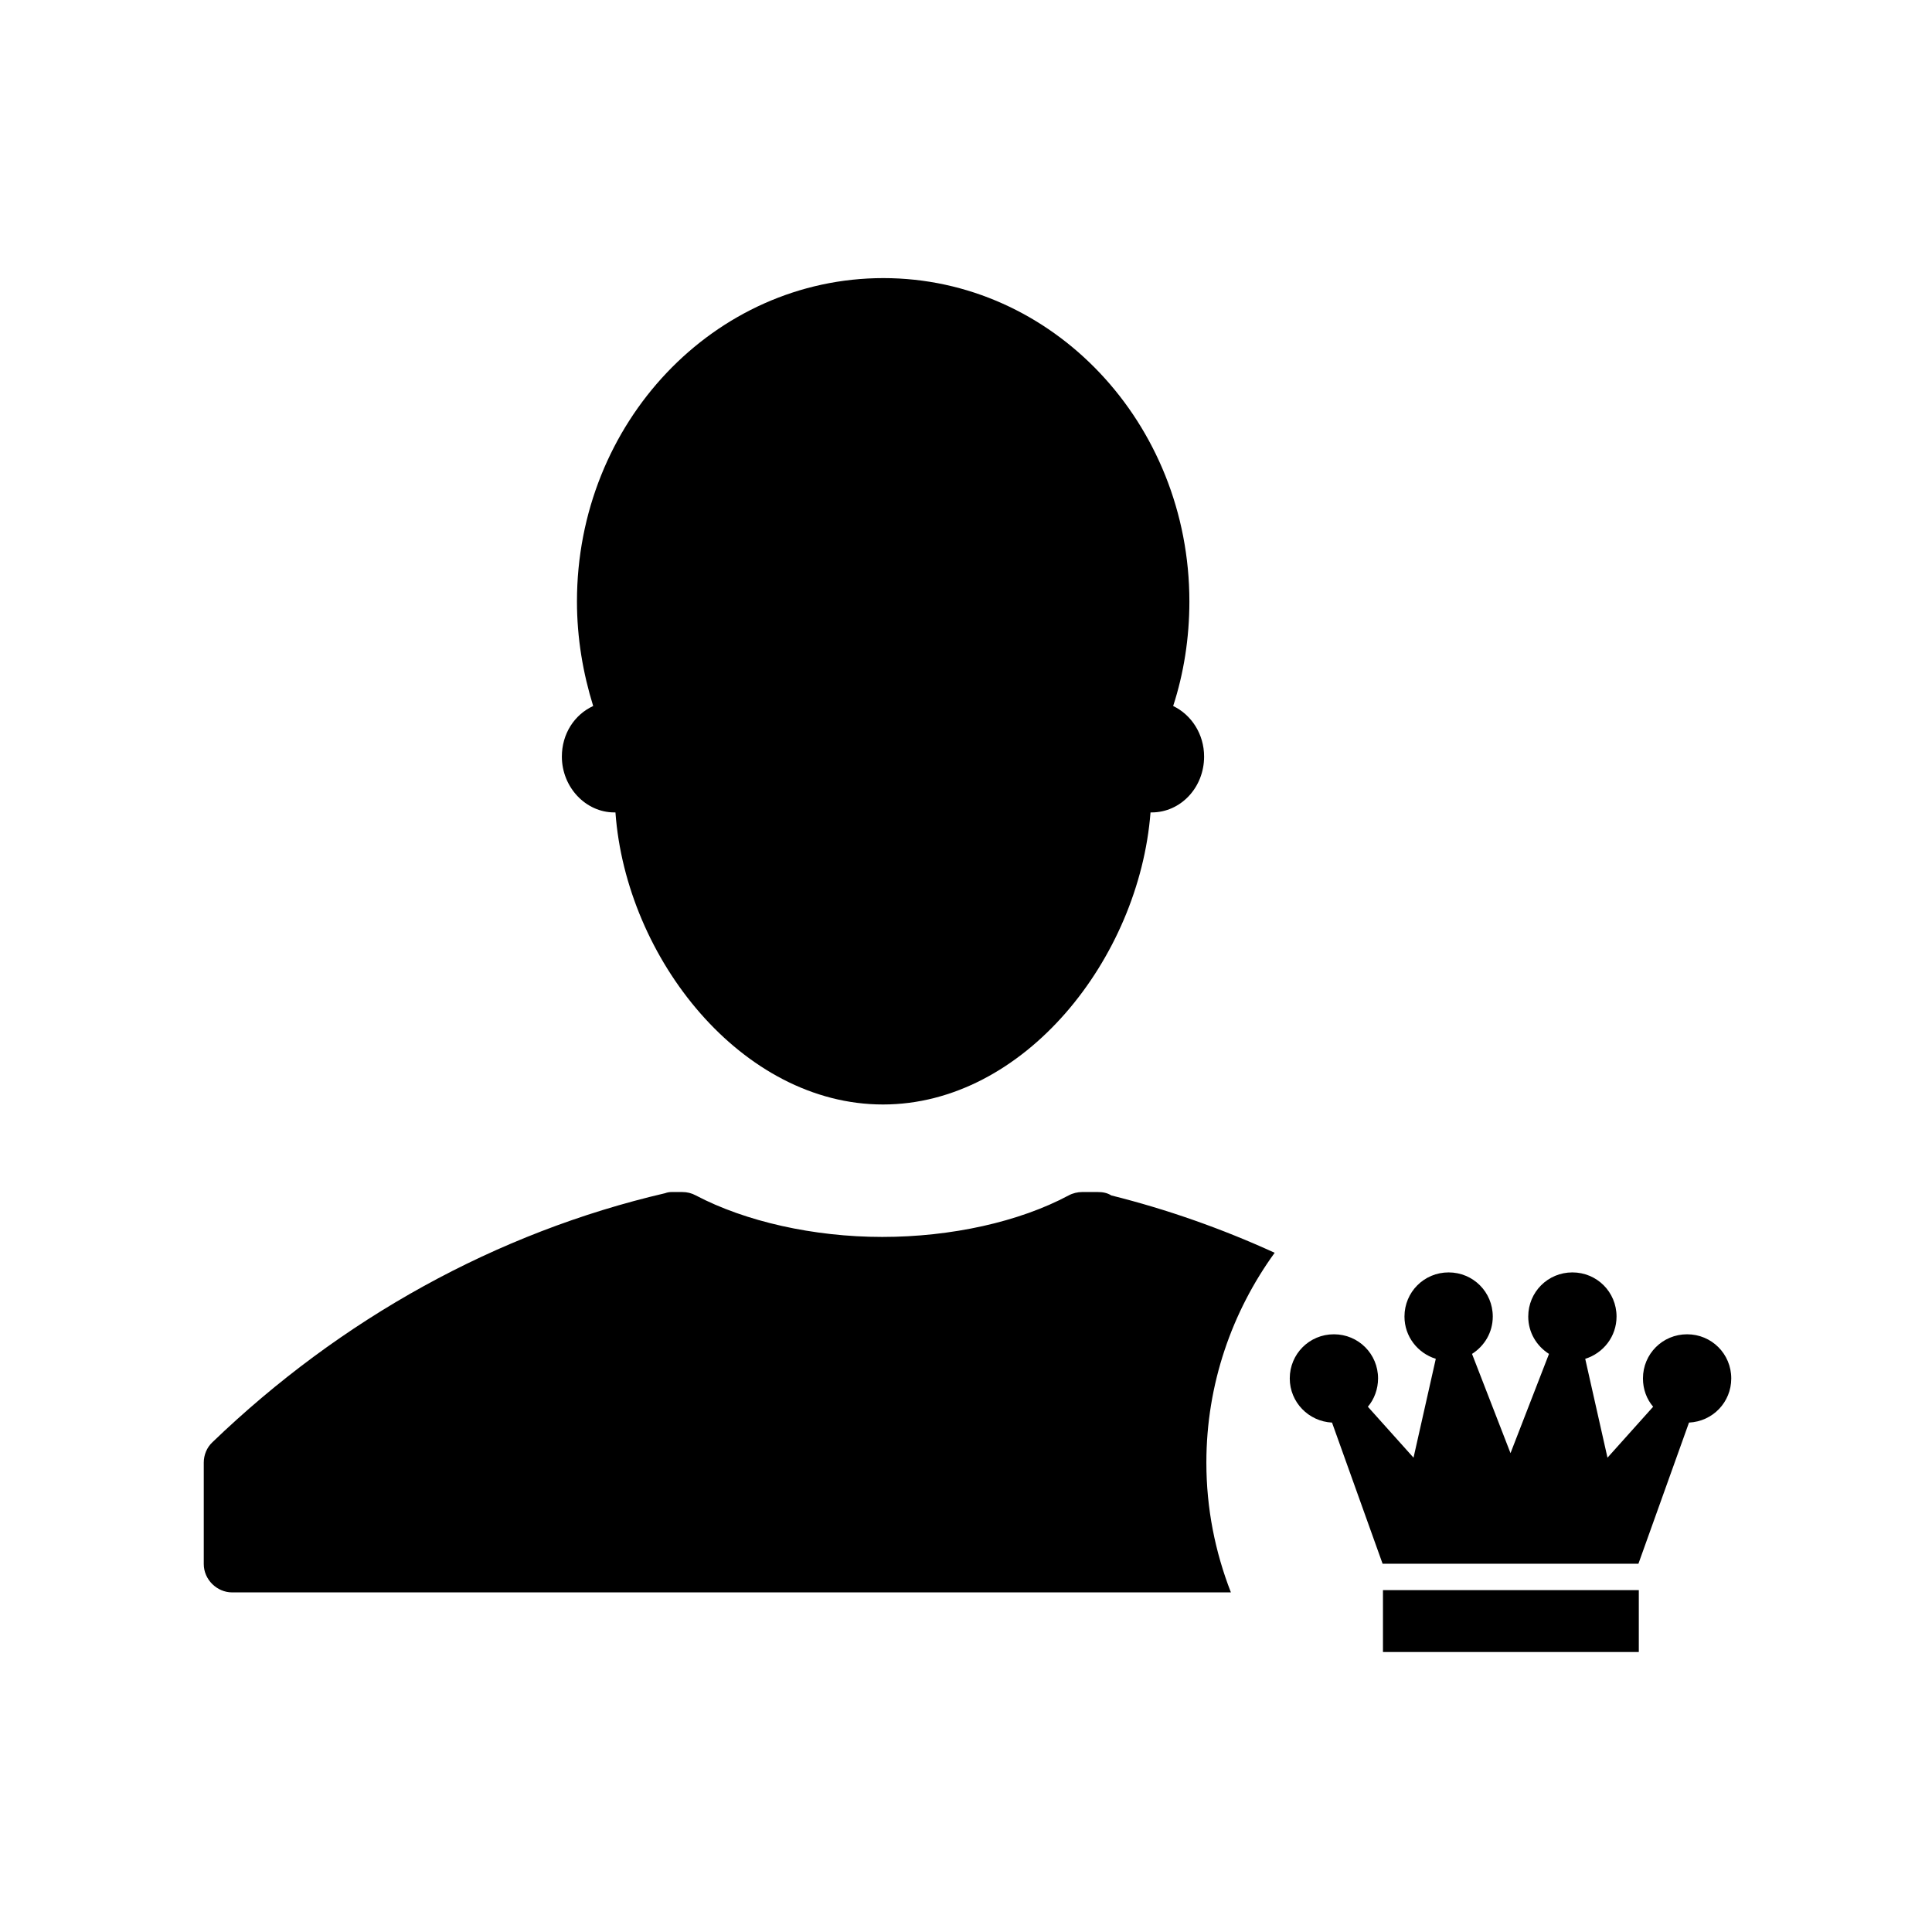
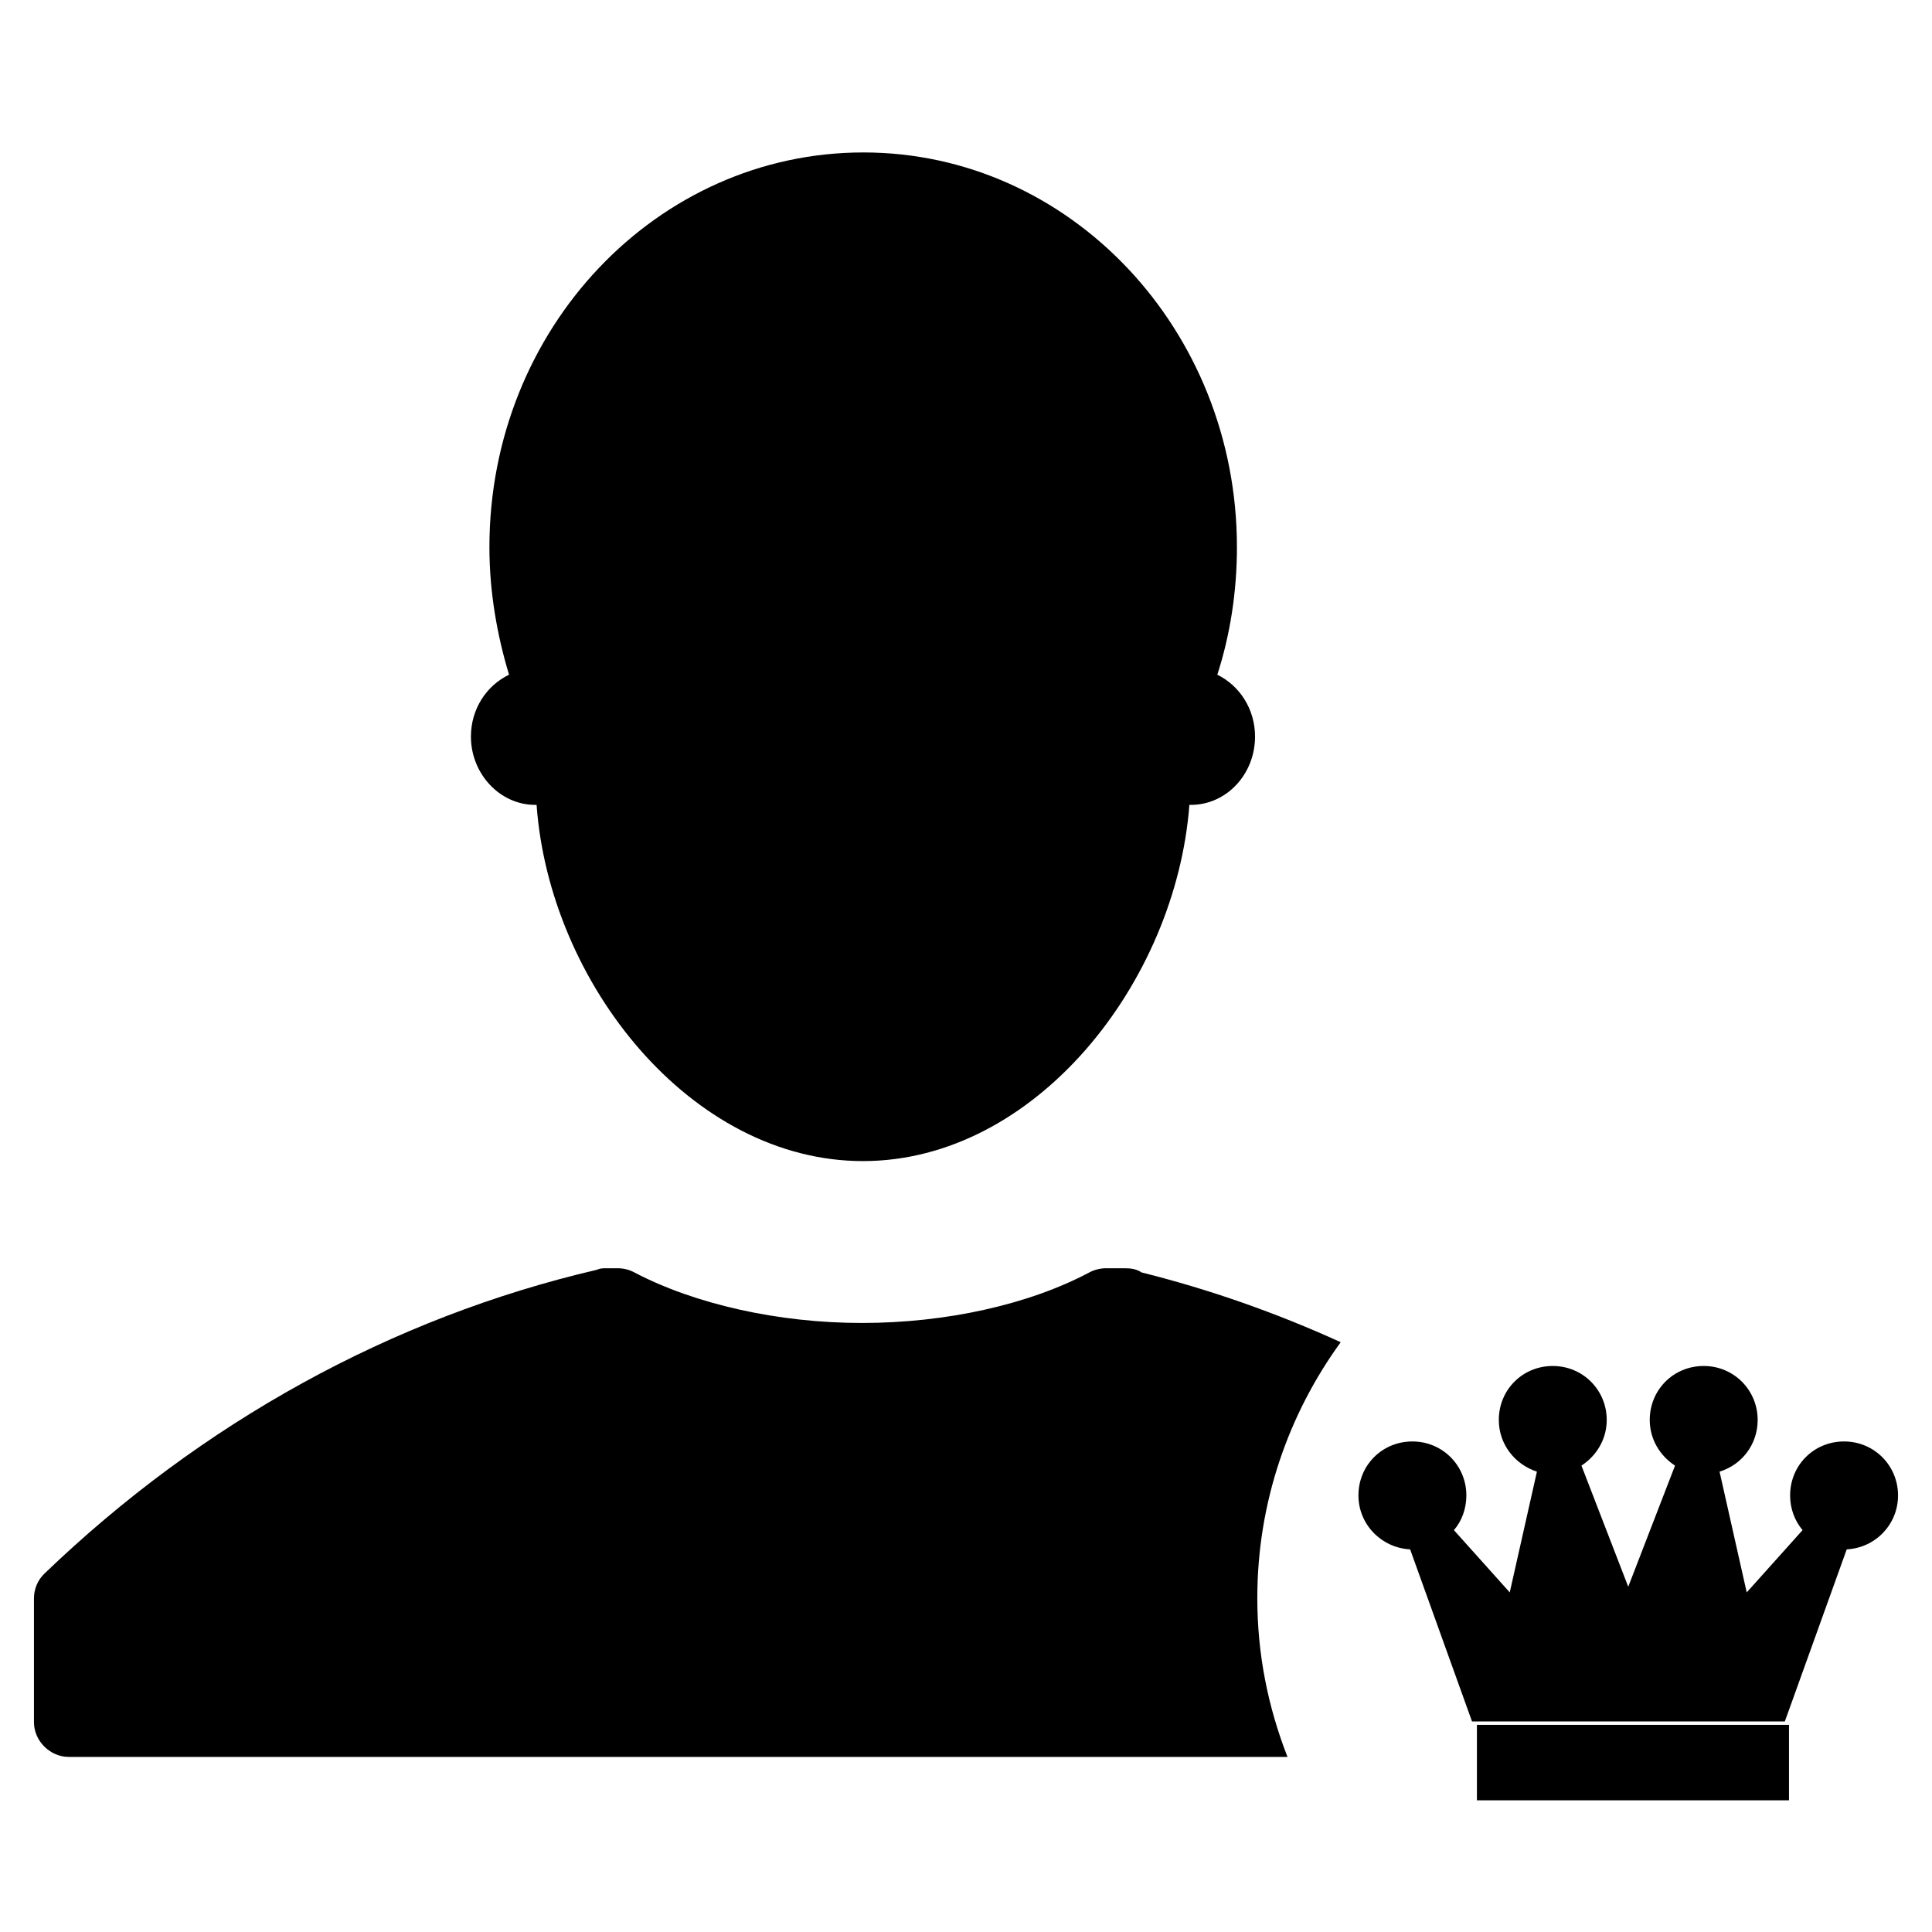
<svg xmlns="http://www.w3.org/2000/svg" version="1.1" width="1024" height="1024" viewBox="0 0 1024 1024">
  <g id="icomoon-ignore">
</g>
-   <path d="M917.6 730.6c0-13-10.4-23.4-23.4-23.4s-23.4 10.4-23.4 23.4c0 5.8 2 11 5.4 15l-24.2 27-11.8-52.4c9.6-3 16.6-11.8 16.6-22.4 0-13-10.4-23.4-23.4-23.4s-23.4 10.4-23.4 23.4c0 8.4 4.4 15.6 11 19.8l-20.4 52.6-20.4-52.6c6.6-4.2 11-11.4 11-19.8 0-13-10.4-23.4-23.4-23.4s-23.4 10.4-23.4 23.4c0 10.6 7 19.4 16.6 22.4l-11.8 52.4-24.2-27c3.4-4 5.4-9.4 5.4-15 0-13-10.4-23.4-23.4-23.4s-23.4 10.4-23.4 23.4c0 12.6 10 22.8 22.4 23.4l26.8 74.8h135.6l26.8-74.8c12.6-0.6 22.4-10.8 22.4-23.4z" />
-   <path d="M733 842.8h135.6v32.8h-135.6v-32.8z" />
-   <path d="M639.4 775.2c0-41.6 13.6-80 36.2-111.2-28-12.8-57-23-86.6-30.4-2.2-1.4-4.6-1.8-7.2-1.8h-8.2c-2.4 0-5 0.6-7.2 1.8-26.2 14-62.2 22-98.8 22-36.4 0-72.6-8.2-98.8-22-2.2-1.2-4.6-1.8-7.2-1.8h-5.6c-1.2 0-2.4 0.2-3.4 0.6-89.4 20.8-172 66.6-240 132-3 2.8-4.6 6.8-4.6 10.8v53.8c0 8.2 7 15 15 15h529.4c-8.4-21.6-13-44.6-13-68.8z" />
-   <path d="M297.8 401c0 16.2 12.6 29.6 27.8 29.6 0.2 0 0.4 0 0.6 0 5.6 77.4 67 154.8 141.8 154.8s135.8-77.4 141.8-154.8c0.2 0 0.4 0 0.6 0 15.4 0 27.8-13.2 27.8-29.6 0-12-6.8-22.2-16.4-26.8 5.6-17.2 8.6-36 8.6-55.4 0-94.6-72.6-171.4-162.2-171.4s-162.4 76.6-162.4 171.4c0 19.4 3.2 38 8.6 55.4-10 4.6-16.6 14.8-16.6 26.8z" />
+   <path d="M782.8 914.2h165.4v40h-165.4v-40z" />
+   <path d="M1006 792.6c0-15.8-12.6-28.6-28.6-28.6s-28.6 12.6-28.6 28.6c0 7 2.4 13.4 6.6 18.4l-29.6 33-14.4-64c11.8-3.6 20.2-14.4 20.2-27.4 0-15.8-12.6-28.6-28.6-28.6s-28.6 12.6-28.6 28.6c0 10.2 5.4 19 13.4 24.2l-24.8 64.2-24.8-64.2c8-5.2 13.4-14 13.4-24.2 0-15.8-12.6-28.6-28.6-28.6s-28.6 12.6-28.6 28.6c0 13 8.6 23.6 20.2 27.4l-14.4 64-29.6-33c4.2-4.8 6.6-11.4 6.6-18.4 0-15.8-12.6-28.6-28.6-28.6s-28.6 12.6-28.6 28.6c0 15.4 12.2 27.8 27.4 28.6l32.8 91.2h165.8l32.8-91.2c15.2-0.8 27.2-13.2 27.2-28.6v0z" />
+   <path d="M666.4 847c0-50.8 16.6-97.6 44.2-135.6-34.2-15.6-69.6-28-105.6-37-2.6-1.8-5.6-2.2-8.8-2.2h-10c-3 0-6.2 0.8-8.8 2.2-32 17-75.8 26.8-120.6 26.8-44.4 0-88.6-10-120.6-26.8-2.6-1.4-5.6-2.2-8.8-2.2h-6.8c-1.4 0-3 0.2-4.2 0.8-109 25.4-209.8 81.2-292.8 161-3.6 3.4-5.6 8.2-5.6 13.2v65.6c0 10 8.6 18.4 18.4 18.4h646c-10.4-26.6-16-54.6-16-84.2v0z" />
+   <path d="M249.6 390.4c0 19.8 15.4 36.2 34 36.2 0.2 0 0.4 0 0.8 0 6.8 94.4 81.8 188.8 173 188.8s165.8-94.4 173-188.8c0.2 0 0.4 0 0.8 0 18.8 0 34-16.2 34-36.2 0-14.6-8.2-27-20-32.8 6.8-21 10.4-44 10.4-67.6 0-115.4-88.6-209.2-198-209.2s-198.2 93.4-198.2 209.2c0 23.6 4 46.4 10.4 67.6-12 5.8-20.2 18.2-20.2 32.8v0z" />
</svg>
